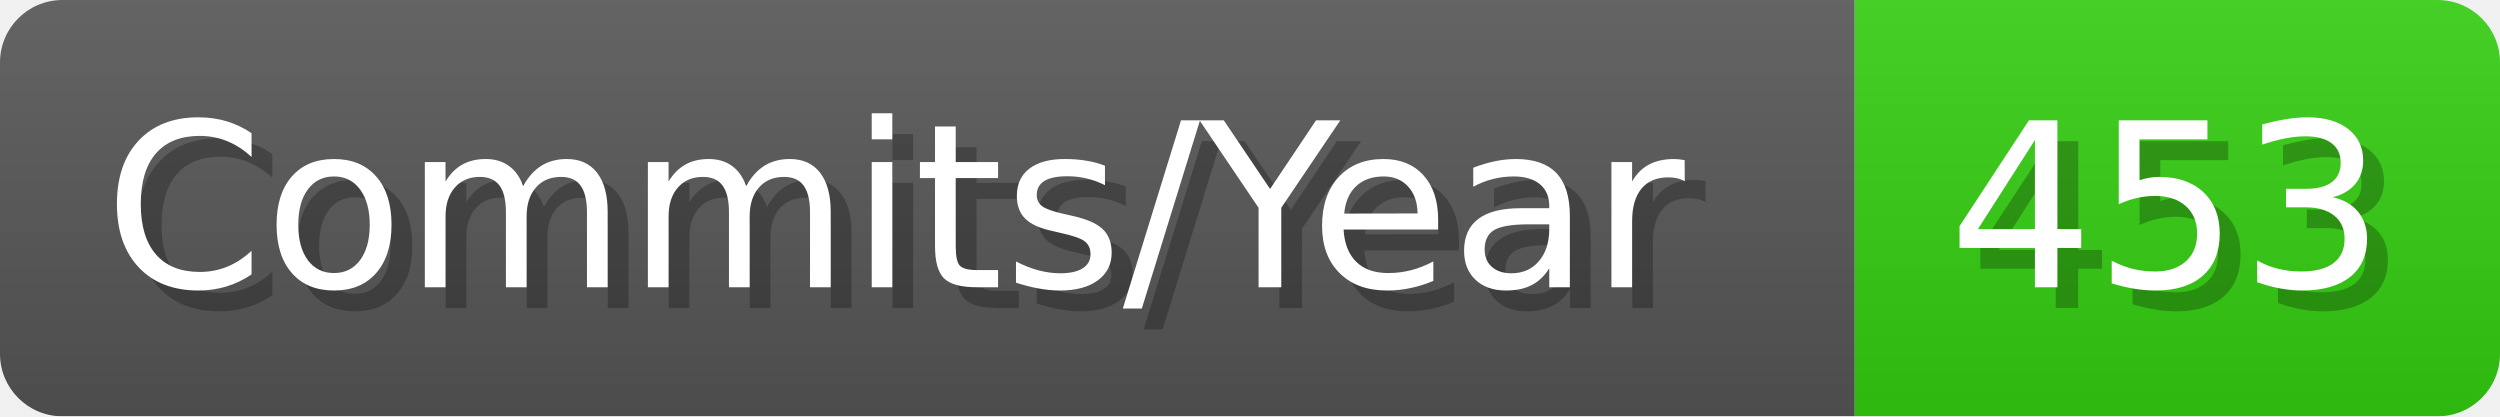
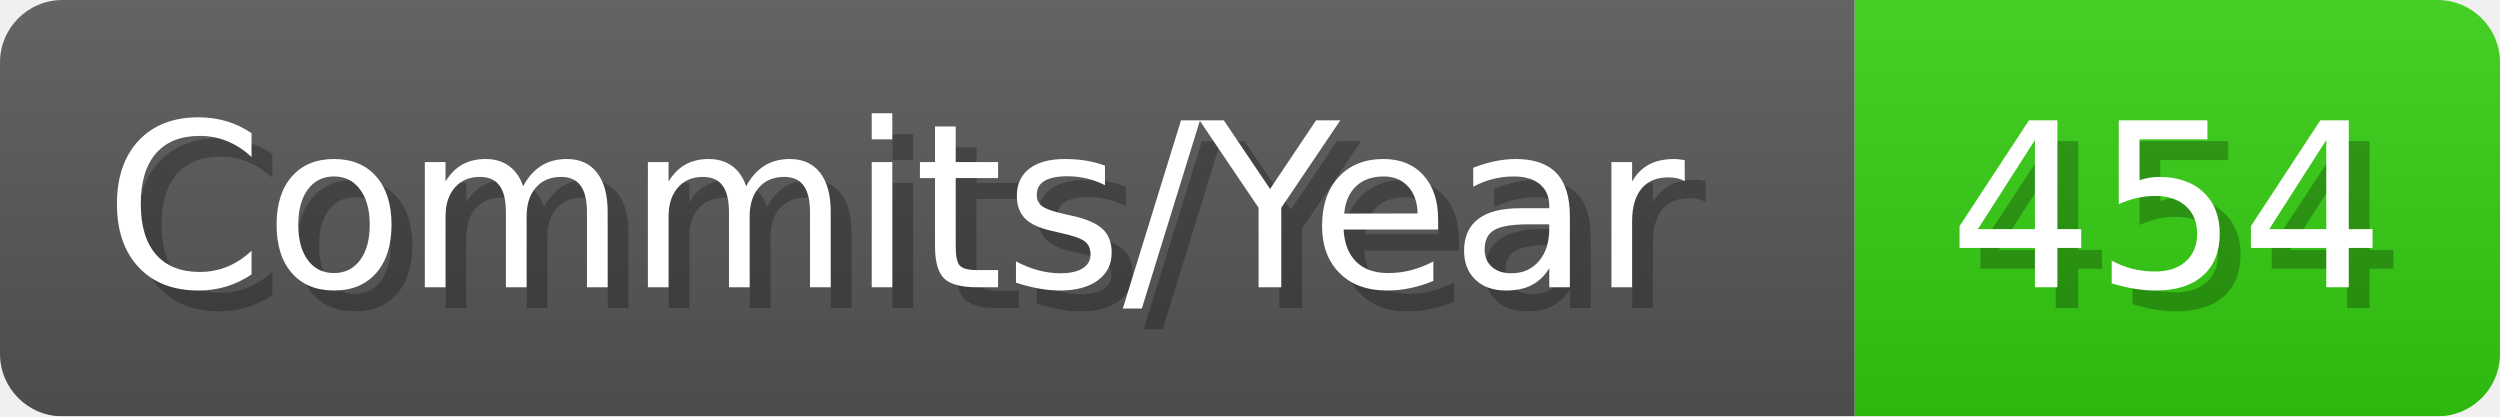
- <svg xmlns="http://www.w3.org/2000/svg" width="120.1" height="20" viewBox="0 0 1201 200" role="img" aria-label="Commits/Year: 453">
+ <svg xmlns="http://www.w3.org/2000/svg" width="120.1" height="20" viewBox="0 0 1201 200" role="img" aria-label="Commits/Year: 454">
  <linearGradient id="aUPdi" x2="0" y2="100%">
    <stop offset="0" stop-opacity=".1" stop-color="#EEE" />
    <stop offset="1" stop-opacity=".1" />
  </linearGradient>
  <mask id="WfAiQ">
    <rect width="1201" height="200" rx="30" fill="#FFF" />
  </mask>
  <g mask="url(#WfAiQ)">
    <rect width="891" height="200" fill="#555" />
    <rect width="310" height="200" fill="#3C1" x="891" />
    <rect width="1201" height="200" fill="url(#aUPdi)" />
  </g>
  <g aria-hidden="true" fill="#fff" text-anchor="start" font-family="Verdana,DejaVu Sans,sans-serif" font-size="110">
    <text x="60" y="148" textLength="791" fill="#000" opacity="0.25">Commits/Year</text>
    <text x="50" y="138" textLength="791">Commits/Year</text>
-     <text x="946" y="148" textLength="210" fill="#000" opacity="0.25">453</text>
-     <text x="936" y="138" textLength="210">453</text>
+     <text x="946" y="148" textLength="210" fill="#000" opacity="0.25">454</text>
+     <text x="936" y="138" textLength="210">454</text>
  </g>
</svg>
